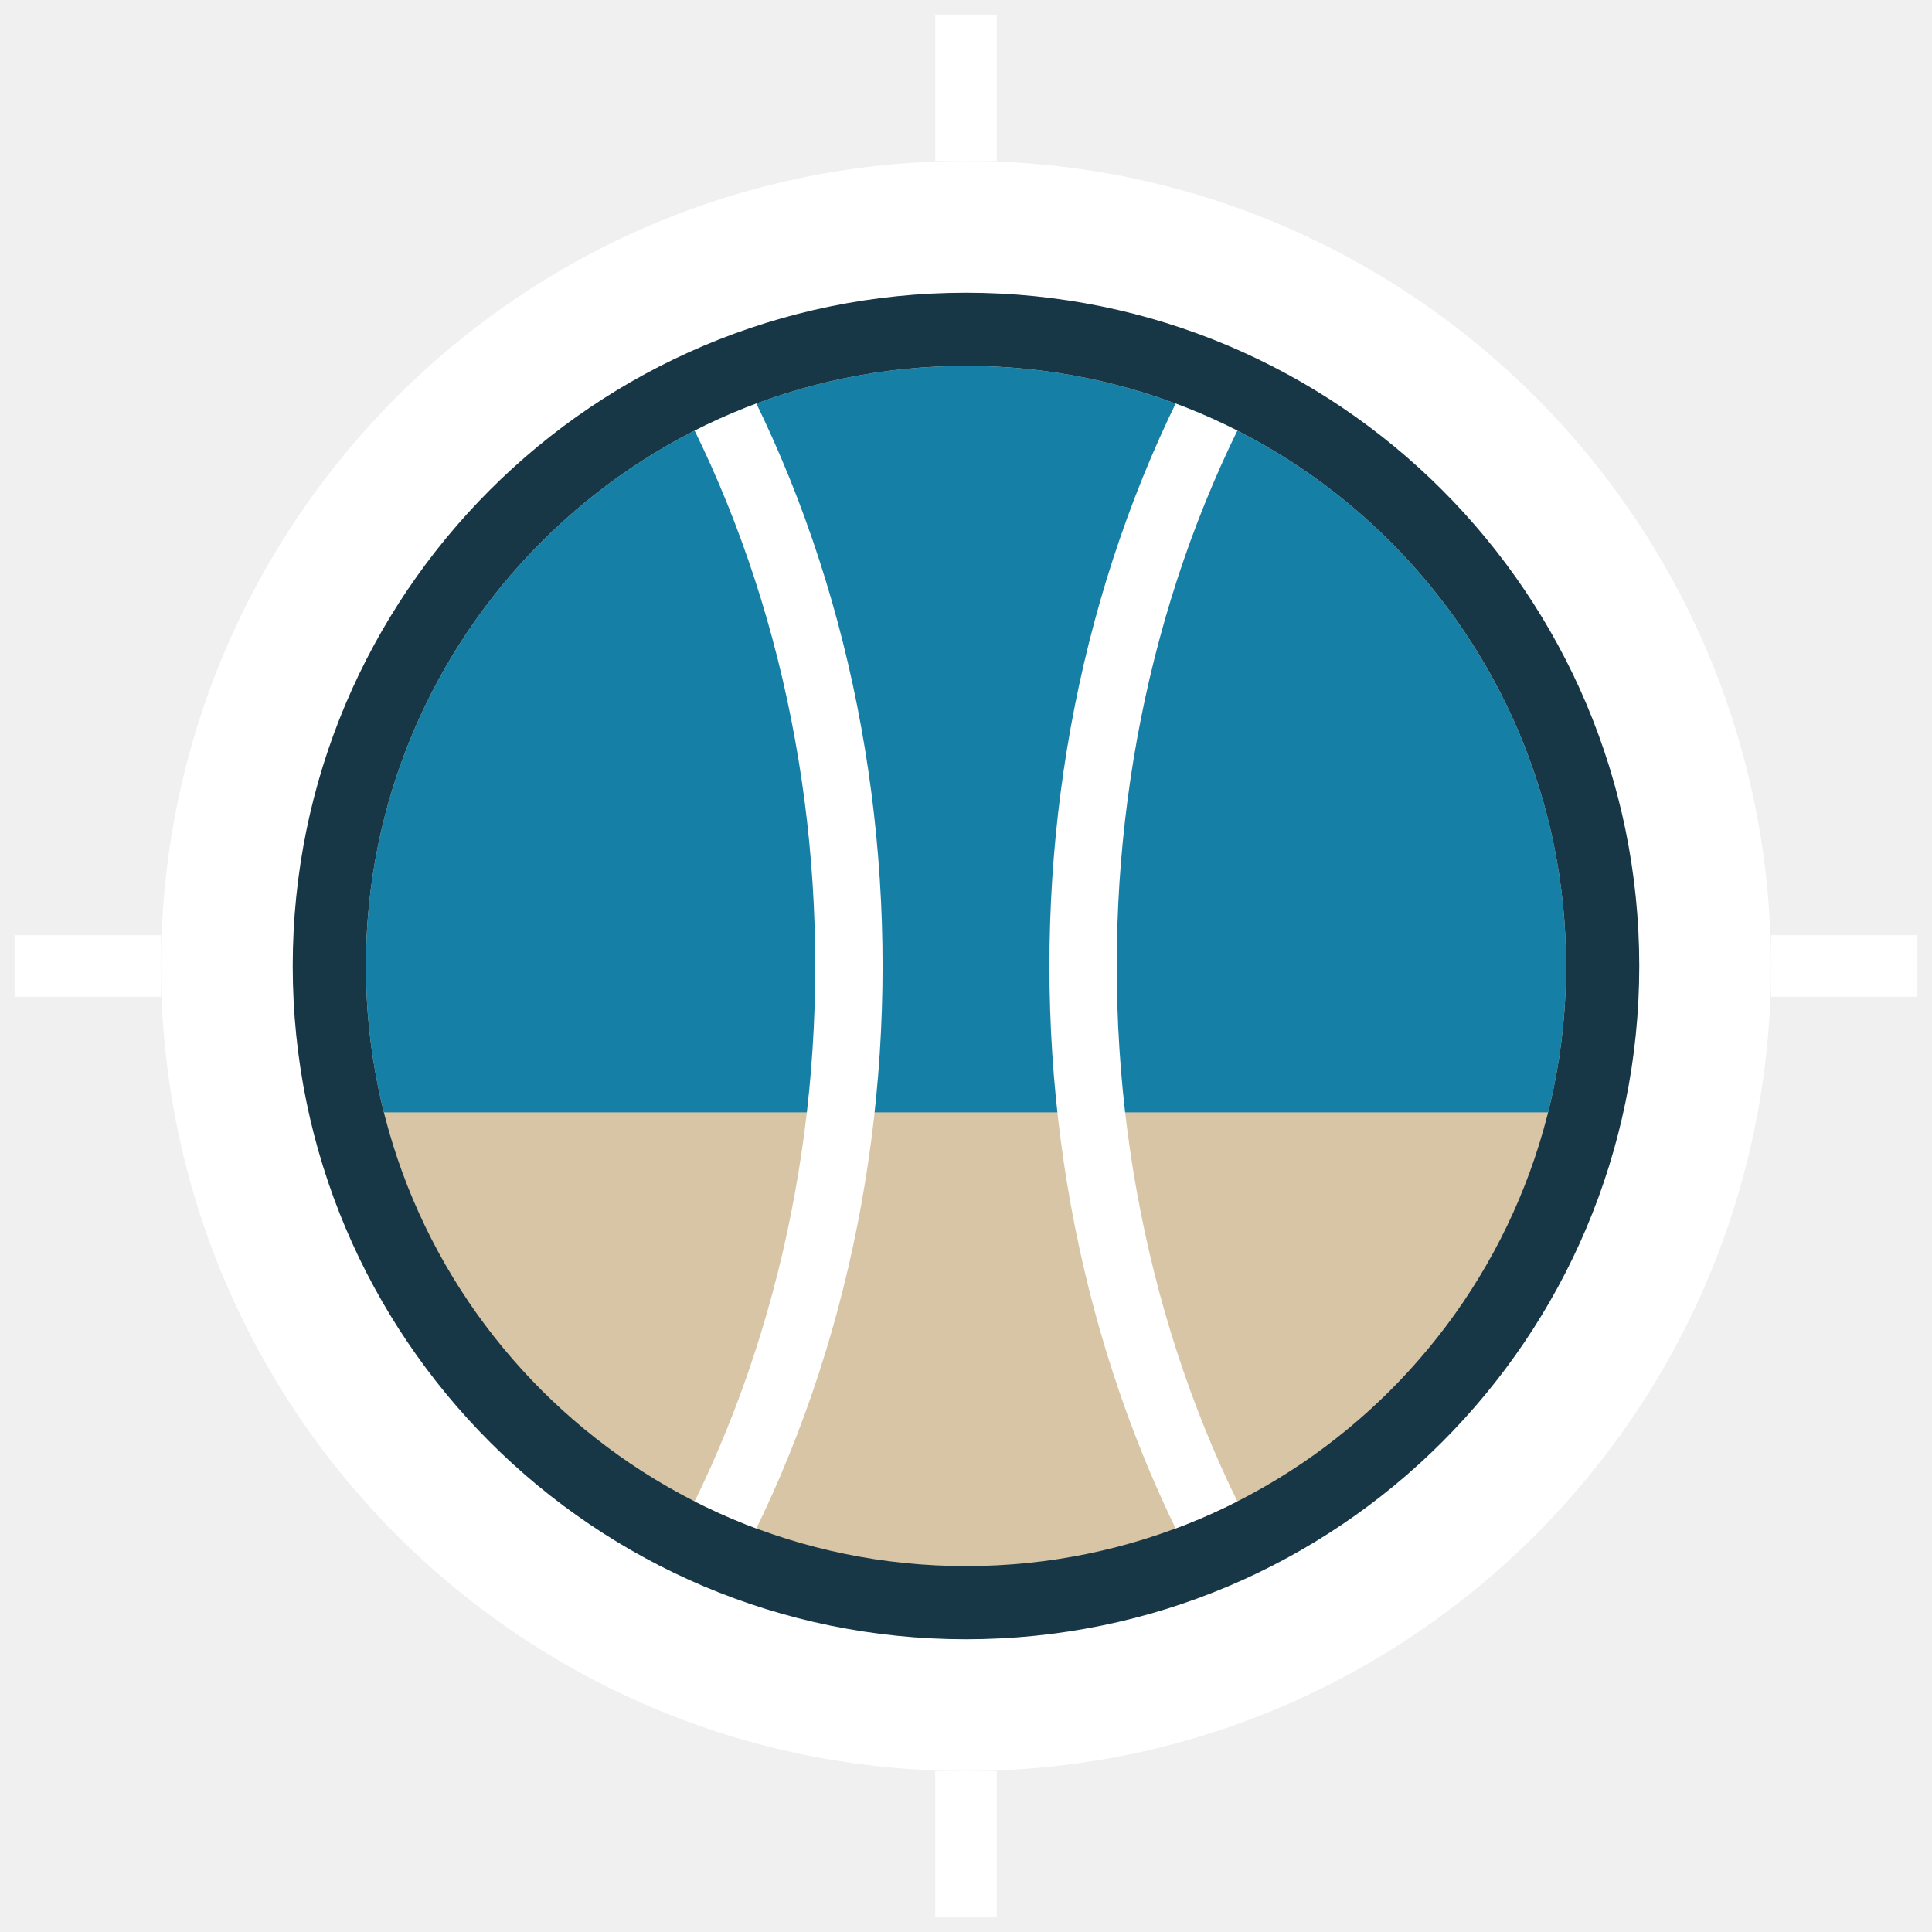
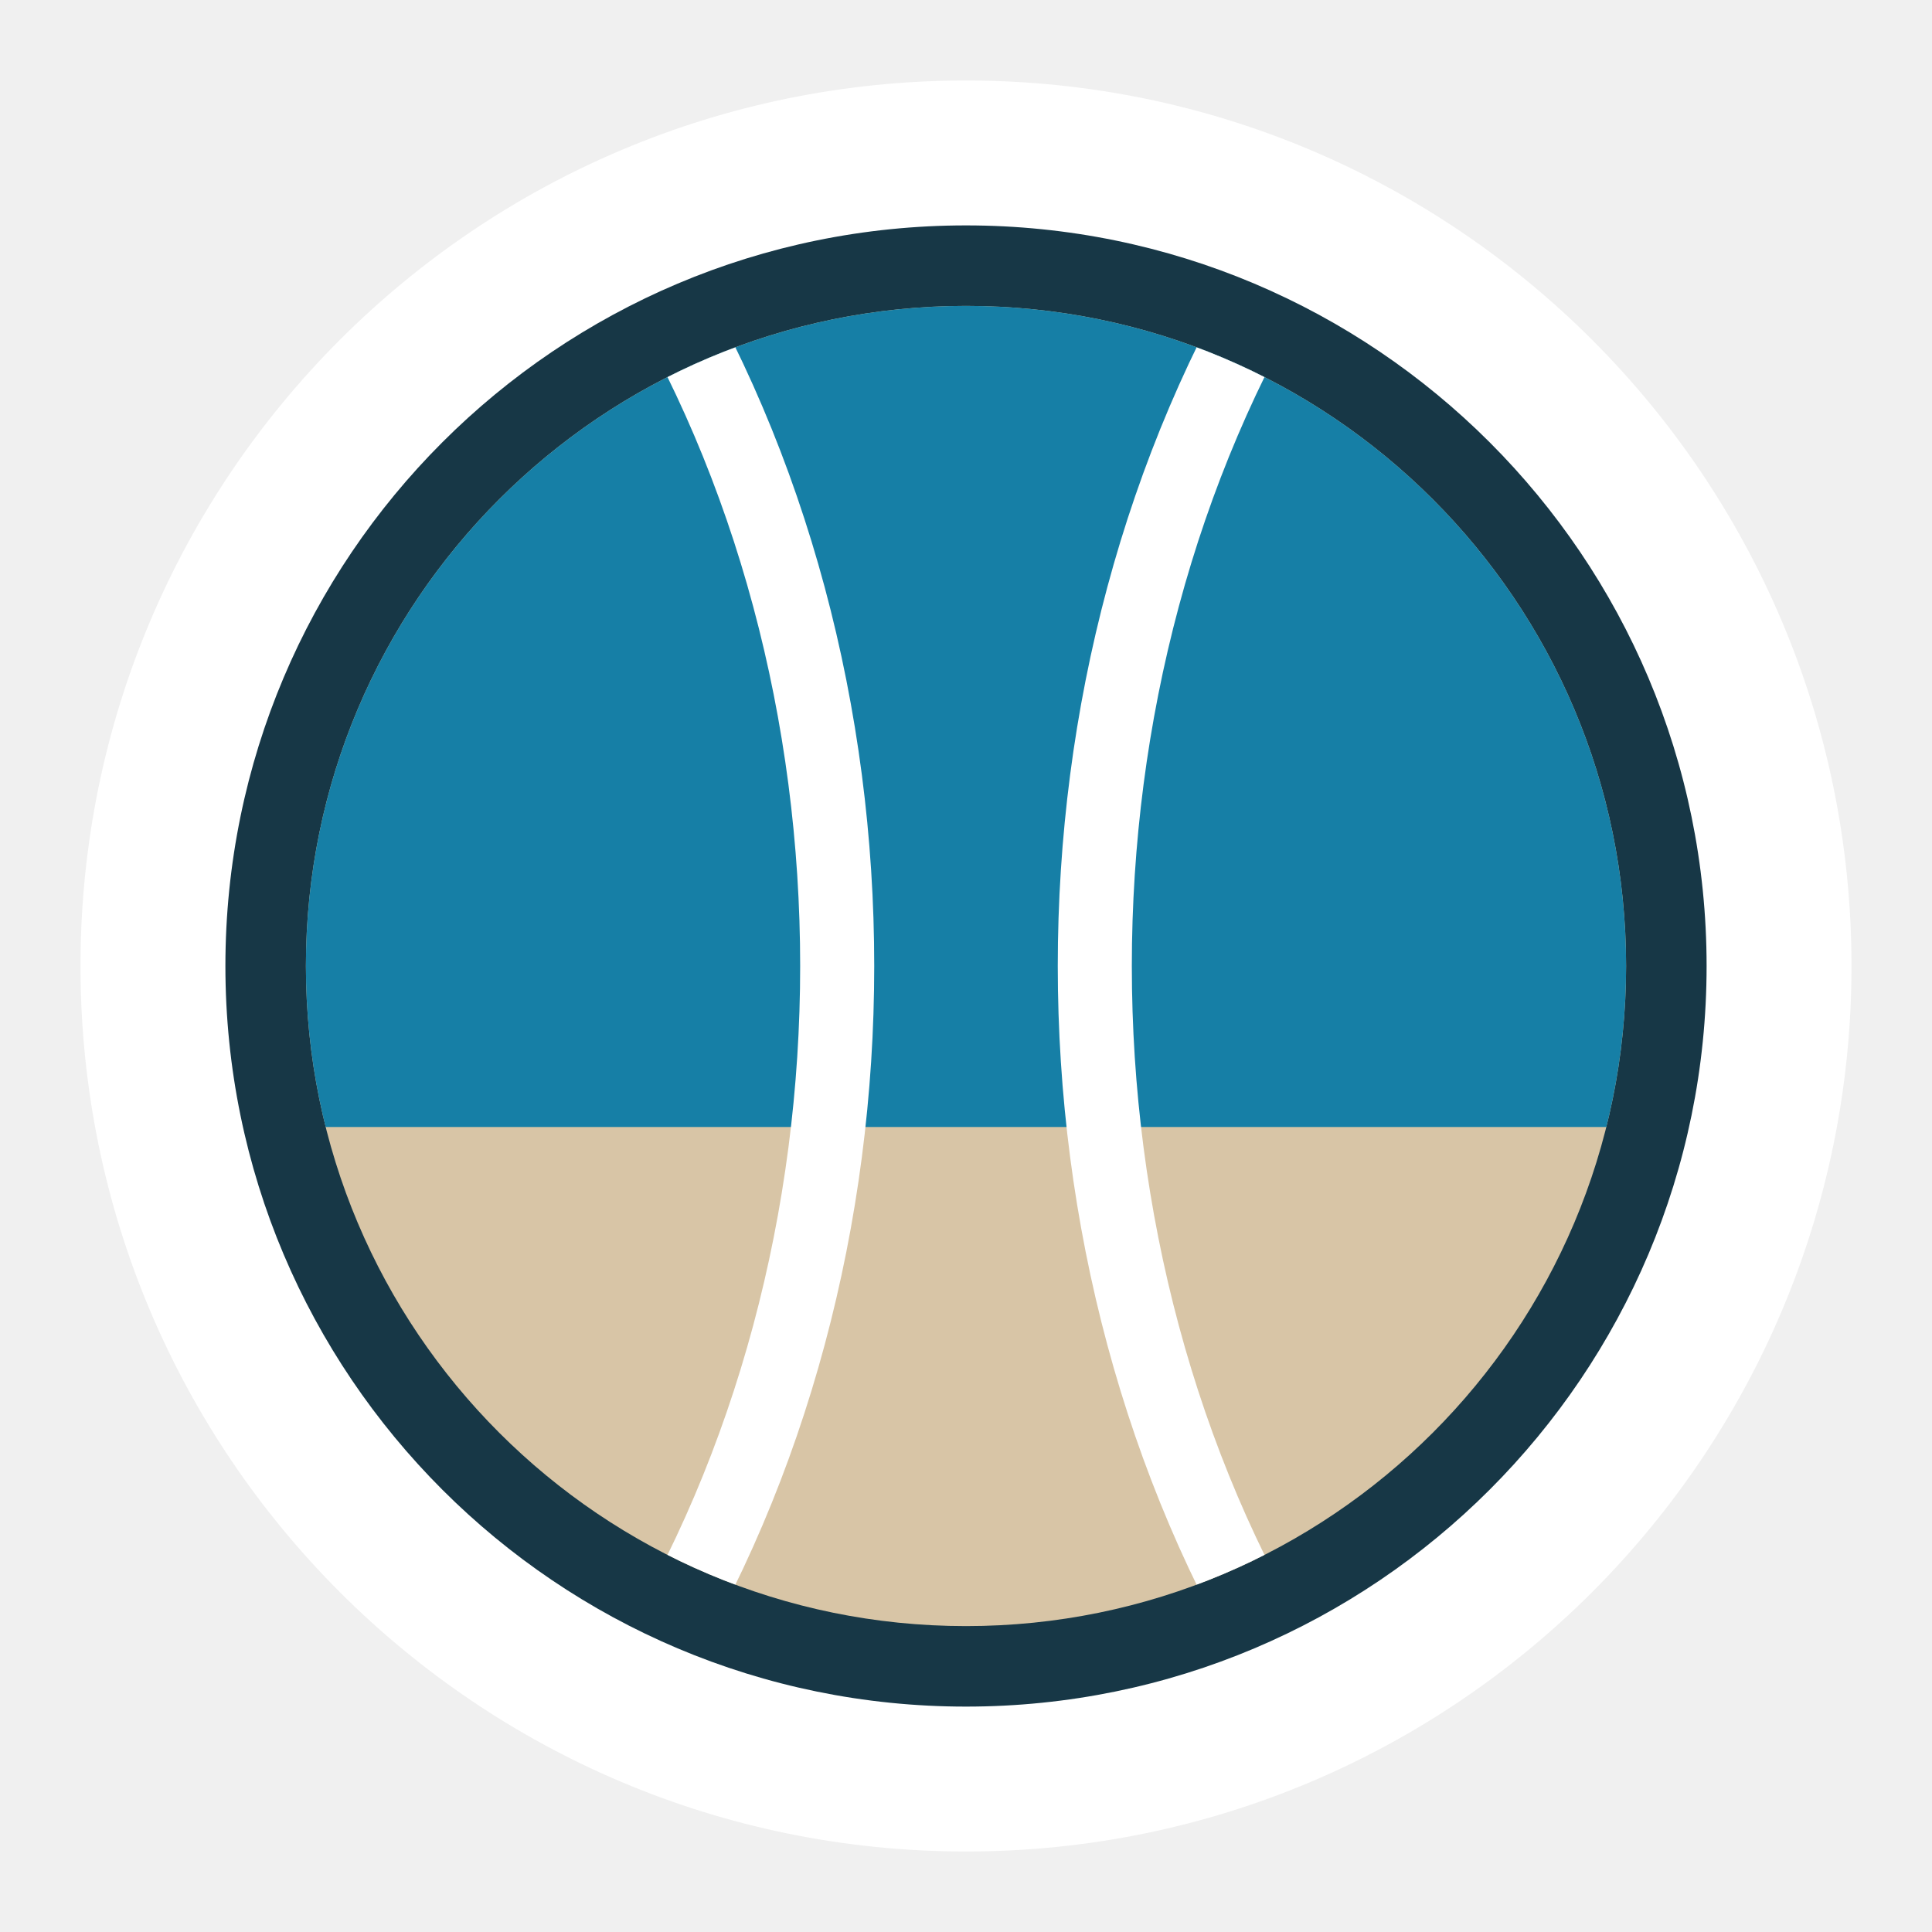
- <svg xmlns="http://www.w3.org/2000/svg" viewBox="-6 -6 132 132" width="240" height="240">
-   <g stroke="#FFFFFF" stroke-width="4.2" stroke-linecap="butt">
-     <line x1="60" y1="5" x2="60" y2="-5" />
-     <line x1="60" y1="115" x2="60" y2="125" />
-     <line x1="5" y1="60" x2="-5" y2="60" />
-     <line x1="115" y1="60" x2="125" y2="60" />
-   </g>
+ <svg xmlns="http://www.w3.org/2000/svg" viewBox="0 0 120 120" width="240" height="240">
  <circle cx="60" cy="60" r="55" fill="#FFFFFF" />
  <circle cx="60" cy="60" r="46" fill="#173746" />
  <defs>
    <clipPath id="bbt-engineer-simbolo-fundo-azul-escuro">
      <circle cx="60" cy="60" r="41" />
    </clipPath>
  </defs>
  <g clip-path="url(#bbt-engineer-simbolo-fundo-azul-escuro)">
    <rect x="0" y="0" width="120" height="120" fill="#D8C5A6" />
    <rect x="0" y="0" width="120" height="70" fill="#167FA6" />
    <path d="M40 16 C 56 42, 56 78, 40 104" fill="none" stroke="#FFFFFF" stroke-width="4.6" stroke-linecap="round" />
    <path d="M80 16 C 64 42, 64 78, 80 104" fill="none" stroke="#FFFFFF" stroke-width="4.6" stroke-linecap="round" />
  </g>
</svg>
